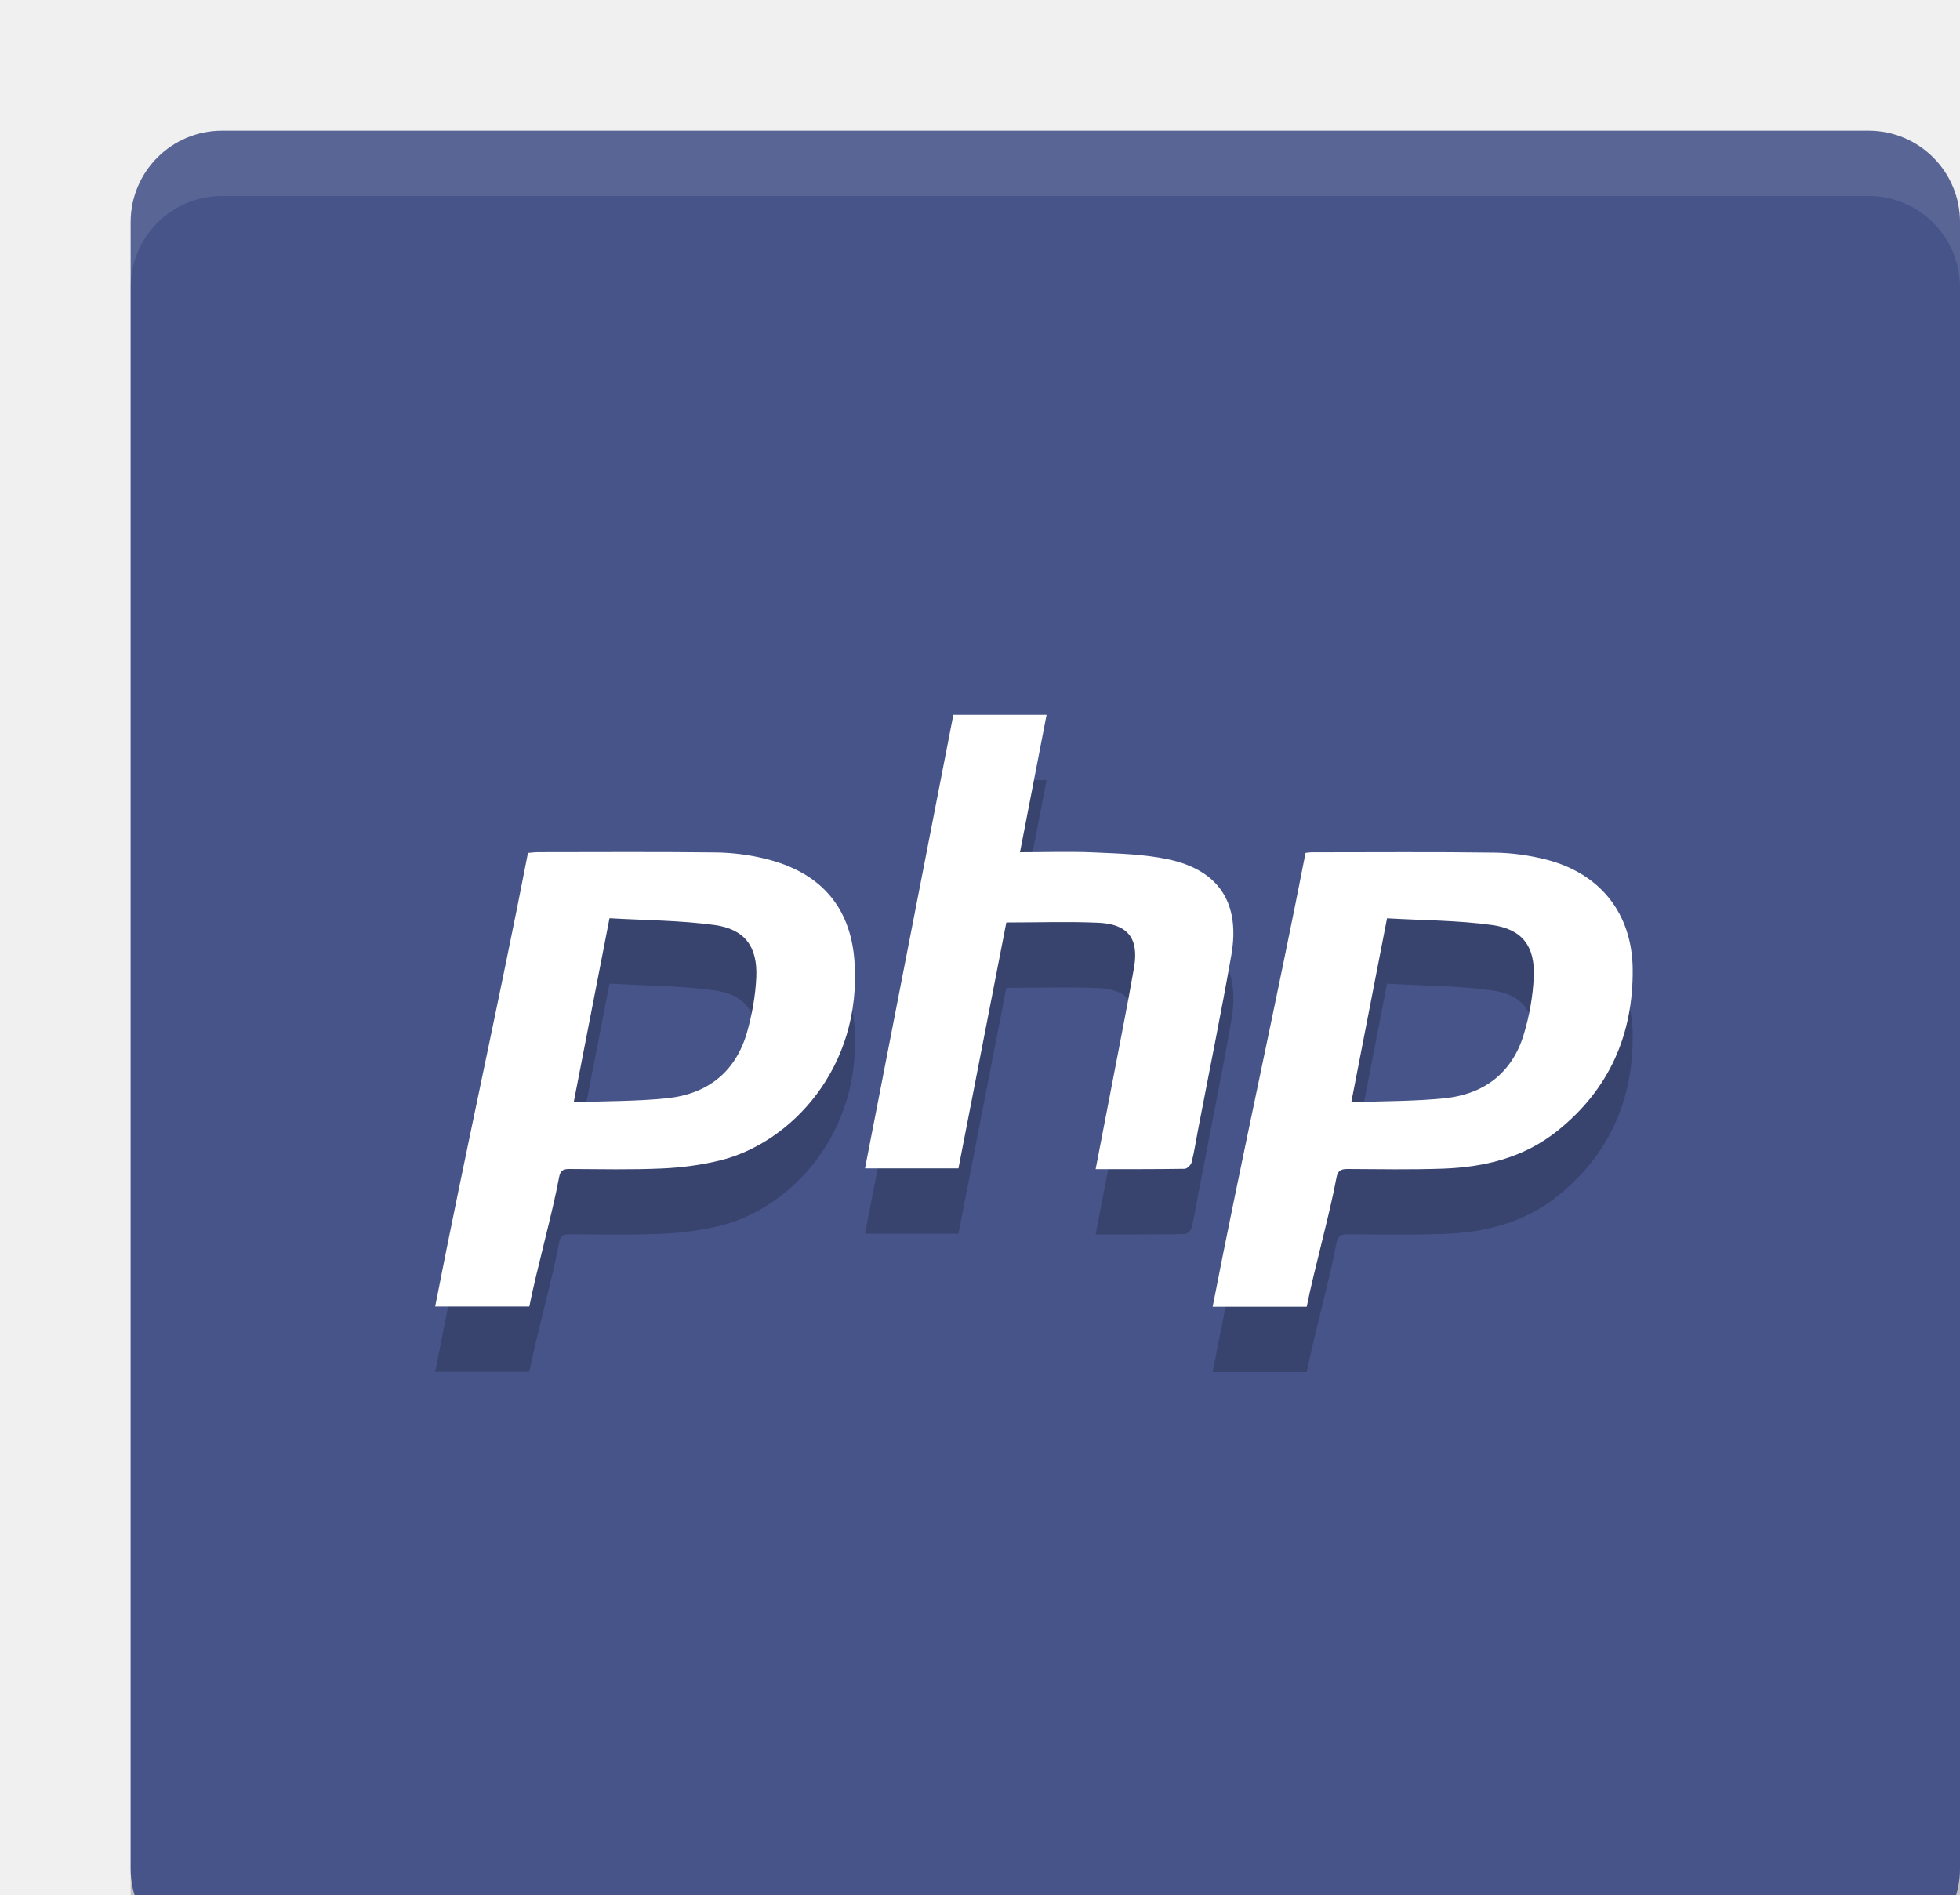
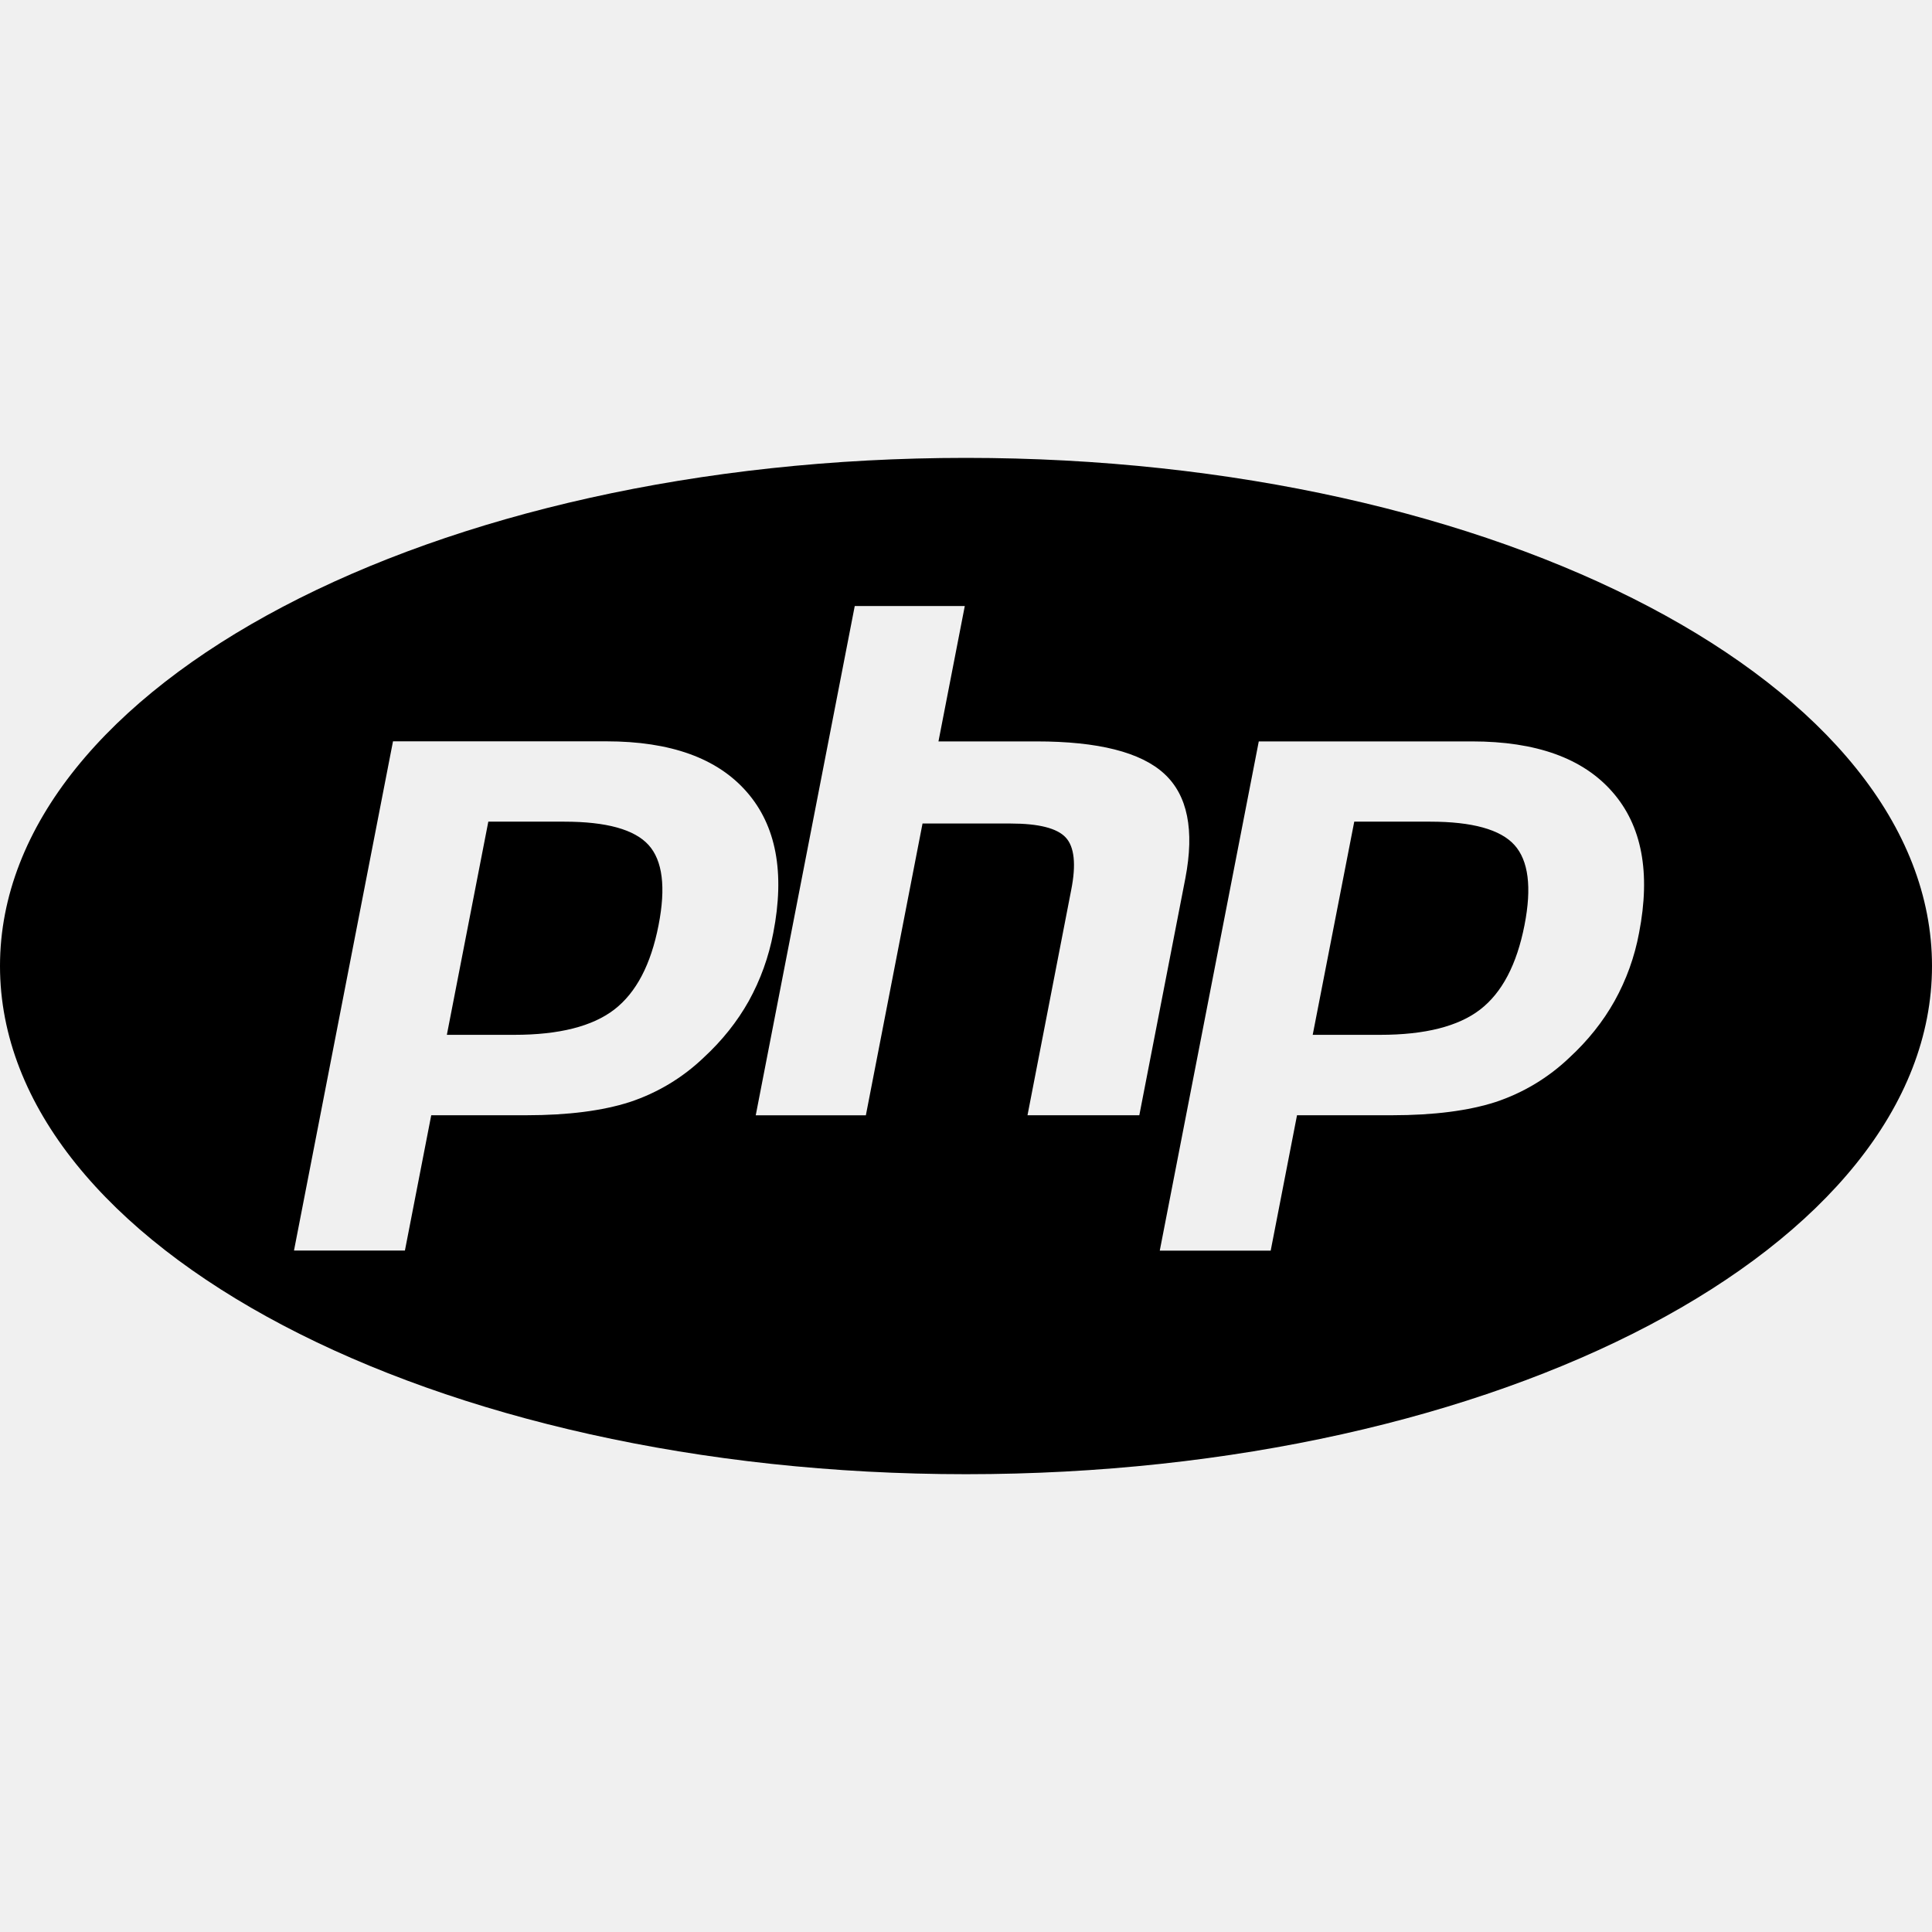
- <svg xmlns="http://www.w3.org/2000/svg" width="30" height="29" version="1">
-   <rect width="28" height="28" x="-31" y="-30" rx="1.4" ry="1.4" transform="matrix(0,-1,-1,0,0,0)" style="opacity:0.2" />
-   <rect style="fill:#465489" width="28" height="28" x="-30" y="-30" rx="1.4" ry="1.4" transform="matrix(0,-1,-1,0,0,0)" />
-   <path d="m 14.592,11.941 c -0.428,2.201 -0.924,4.742 -1.352,6.941 l 1.43,0 c 0.246,-1.263 0.489,-2.514 0.733,-3.763 0.486,0 0.948,-0.016 1.408,0.004 0.452,0.02 0.623,0.239 0.547,0.684 -0.105,0.606 -0.228,1.211 -0.343,1.816 -0.08,0.417 -0.161,0.835 -0.245,1.271 0.468,-1e-6 0.916,0.002 1.364,-0.005 0.036,-7e-4 0.095,-0.059 0.105,-0.1 0.04,-0.155 0.064,-0.316 0.094,-0.474 0.172,-0.899 0.356,-1.797 0.514,-2.697 0.139,-0.795 -0.189,-1.3 -0.967,-1.466 -0.368,-0.078 -0.753,-0.088 -1.131,-0.105 -0.374,-0.017 -0.749,-0.003 -1.137,-0.003 0.114,-0.592 0.295,-1.517 0.407,-2.103 l -1.429,0 z M 8.218,14.044 c -0.044,0 -0.089,0.007 -0.137,0.011 C 7.654,16.255 7.089,18.796 6.661,20.997 l 1.441,0 c 0.108,-0.553 0.357,-1.437 0.455,-1.976 0.019,-0.104 0.06,-0.129 0.157,-0.129 0.473,0.002 0.947,0.013 1.419,-0.008 0.297,-0.013 0.598,-0.052 0.887,-0.123 1.083,-0.265 2.179,-1.42 2.058,-3.057 -0.062,-0.839 -0.537,-1.358 -1.358,-1.559 -0.25,-0.062 -0.511,-0.095 -0.768,-0.098 -0.911,-0.011 -1.823,-0.004 -2.734,-0.004 z m 11.873,0 c -0.034,0 -0.067,0.005 -0.108,0.01 C 19.555,16.251 18.989,18.796 18.561,21 l 1.44,0 c 0.108,-0.549 0.357,-1.434 0.454,-1.971 0.021,-0.113 0.067,-0.137 0.171,-0.137 0.484,0.003 0.97,0.011 1.453,-0.005 0.64,-0.022 1.243,-0.166 1.758,-0.578 0.795,-0.636 1.162,-1.474 1.153,-2.476 -0.008,-0.853 -0.499,-1.468 -1.328,-1.678 -0.255,-0.064 -0.522,-0.102 -0.785,-0.105 -0.928,-0.013 -1.857,-0.005 -2.786,-0.005 z M 9.33,15.054 c 0.545,0.032 1.082,0.032 1.609,0.104 0.461,0.064 0.657,0.331 0.637,0.797 -0.013,0.284 -0.064,0.572 -0.142,0.845 -0.174,0.608 -0.605,0.945 -1.224,1.009 -0.462,0.048 -0.93,0.042 -1.429,0.062 0.185,-0.953 0.363,-1.866 0.548,-2.816 z m 11.9,0.001 c 0.543,0.032 1.081,0.03 1.608,0.103 0.463,0.063 0.659,0.327 0.638,0.794 -0.013,0.295 -0.067,0.595 -0.152,0.878 -0.178,0.591 -0.608,0.917 -1.211,0.979 -0.462,0.048 -0.928,0.042 -1.43,0.062 0.185,-0.953 0.362,-1.865 0.547,-2.815 z" style="opacity:0.2;isolation:isolate;fill-rule:evenodd" />
-   <path style="isolation:isolate;fill:#ffffff;fill-rule:evenodd" d="m 14.592,10.941 c -0.428,2.201 -0.924,4.742 -1.352,6.941 l 1.43,0 c 0.246,-1.263 0.489,-2.514 0.733,-3.763 0.486,0 0.948,-0.016 1.408,0.004 0.452,0.02 0.623,0.239 0.547,0.684 -0.105,0.606 -0.228,1.211 -0.343,1.816 -0.08,0.417 -0.161,0.835 -0.245,1.271 0.468,-1e-6 0.916,0.002 1.364,-0.005 0.036,-7e-4 0.095,-0.059 0.105,-0.1 0.04,-0.155 0.064,-0.316 0.094,-0.474 0.172,-0.899 0.356,-1.797 0.514,-2.697 0.139,-0.795 -0.189,-1.3 -0.967,-1.466 -0.368,-0.078 -0.753,-0.088 -1.131,-0.105 -0.374,-0.017 -0.749,-0.003 -1.137,-0.003 0.114,-0.592 0.295,-1.517 0.407,-2.103 l -1.429,0 z M 8.218,13.044 c -0.044,0 -0.089,0.007 -0.137,0.011 C 7.654,15.255 7.089,17.796 6.661,19.997 l 1.441,0 c 0.108,-0.553 0.357,-1.437 0.455,-1.976 0.019,-0.104 0.06,-0.129 0.157,-0.129 0.473,0.002 0.947,0.013 1.419,-0.008 0.297,-0.013 0.598,-0.052 0.887,-0.123 1.083,-0.265 2.179,-1.42 2.058,-3.057 -0.062,-0.839 -0.537,-1.358 -1.358,-1.559 -0.25,-0.062 -0.511,-0.095 -0.768,-0.098 -0.911,-0.011 -1.823,-0.004 -2.734,-0.004 z m 11.873,0 c -0.034,0 -0.067,0.005 -0.108,0.01 C 19.555,15.251 18.989,17.796 18.561,20 l 1.44,0 c 0.108,-0.549 0.357,-1.434 0.454,-1.971 0.021,-0.113 0.067,-0.137 0.171,-0.137 0.484,0.003 0.97,0.011 1.453,-0.005 0.64,-0.022 1.243,-0.166 1.758,-0.578 0.795,-0.636 1.162,-1.474 1.153,-2.476 -0.008,-0.853 -0.499,-1.468 -1.328,-1.678 -0.255,-0.064 -0.522,-0.102 -0.785,-0.105 -0.928,-0.013 -1.857,-0.005 -2.786,-0.005 z M 9.33,14.054 c 0.545,0.032 1.082,0.032 1.609,0.104 0.461,0.064 0.657,0.331 0.637,0.797 -0.013,0.284 -0.064,0.572 -0.142,0.845 -0.174,0.608 -0.605,0.945 -1.224,1.009 -0.462,0.048 -0.93,0.042 -1.429,0.062 0.185,-0.953 0.363,-1.866 0.548,-2.816 z m 11.9,0.001 c 0.543,0.032 1.081,0.03 1.608,0.103 0.463,0.063 0.659,0.327 0.638,0.794 -0.013,0.295 -0.067,0.595 -0.152,0.878 -0.178,0.591 -0.608,0.917 -1.211,0.979 -0.462,0.048 -0.928,0.042 -1.43,0.062 0.185,-0.953 0.362,-1.865 0.547,-2.815 z" />
-   <path style="fill:#ffffff;opacity:0.1" d="M 3.4 2 C 2.625 2 2 2.625 2 3.4 L 2 4.4 C 2 3.625 2.625 3 3.4 3 L 28.6 3 C 29.375 3 30 3.625 30 4.4 L 30 3.4 C 30 2.625 29.375 2 28.6 2 L 3.4 2 z" />
+ <svg xmlns="http://www.w3.org/2000/svg" role="img" viewBox="0 0 24 24">
+   <path d="M7.01 10.207h-.944l-.515 2.648h.838c.556 0 .97-.105 1.242-.314.272-.21.455-.559.55-1.049.092-.47.05-.802-.124-.995-.175-.193-.523-.29-1.047-.29zM12 5.688C5.373 5.688 0 8.514 0 12s5.373 6.313 12 6.313S24 15.486 24 12c0-3.486-5.373-6.312-12-6.312zm-3.26 7.451c-.261.25-.575.438-.917.551-.336.108-.765.164-1.285.164H5.357l-.327 1.681H3.652l1.23-6.326h2.65c.797 0 1.378.209 1.744.628.366.418.476 1.002.33 1.752a2.836 2.836 0 0 1-.305.847c-.143.255-.33.49-.561.703zm4.024.715l.543-2.799c.063-.318.039-.536-.068-.651-.107-.116-.336-.174-.687-.174H11.46l-.704 3.625H9.388l1.23-6.327h1.367l-.327 1.682h1.218c.767 0 1.295.134 1.586.401s.378.7.263 1.299l-.572 2.944h-1.389zm7.597-2.265a2.782 2.782 0 0 1-.305.847c-.143.255-.33.49-.561.703a2.44 2.44 0 0 1-.917.551c-.336.108-.765.164-1.286.164h-1.18l-.327 1.682h-1.378l1.23-6.326h2.649c.797 0 1.378.209 1.744.628.366.417.477 1.001.331 1.751zM17.766 10.207h-.943l-.516 2.648h.838c.557 0 .971-.105 1.242-.314.272-.21.455-.559.551-1.049.092-.47.049-.802-.125-.995s-.524-.29-1.047-.29z" />
</svg>
